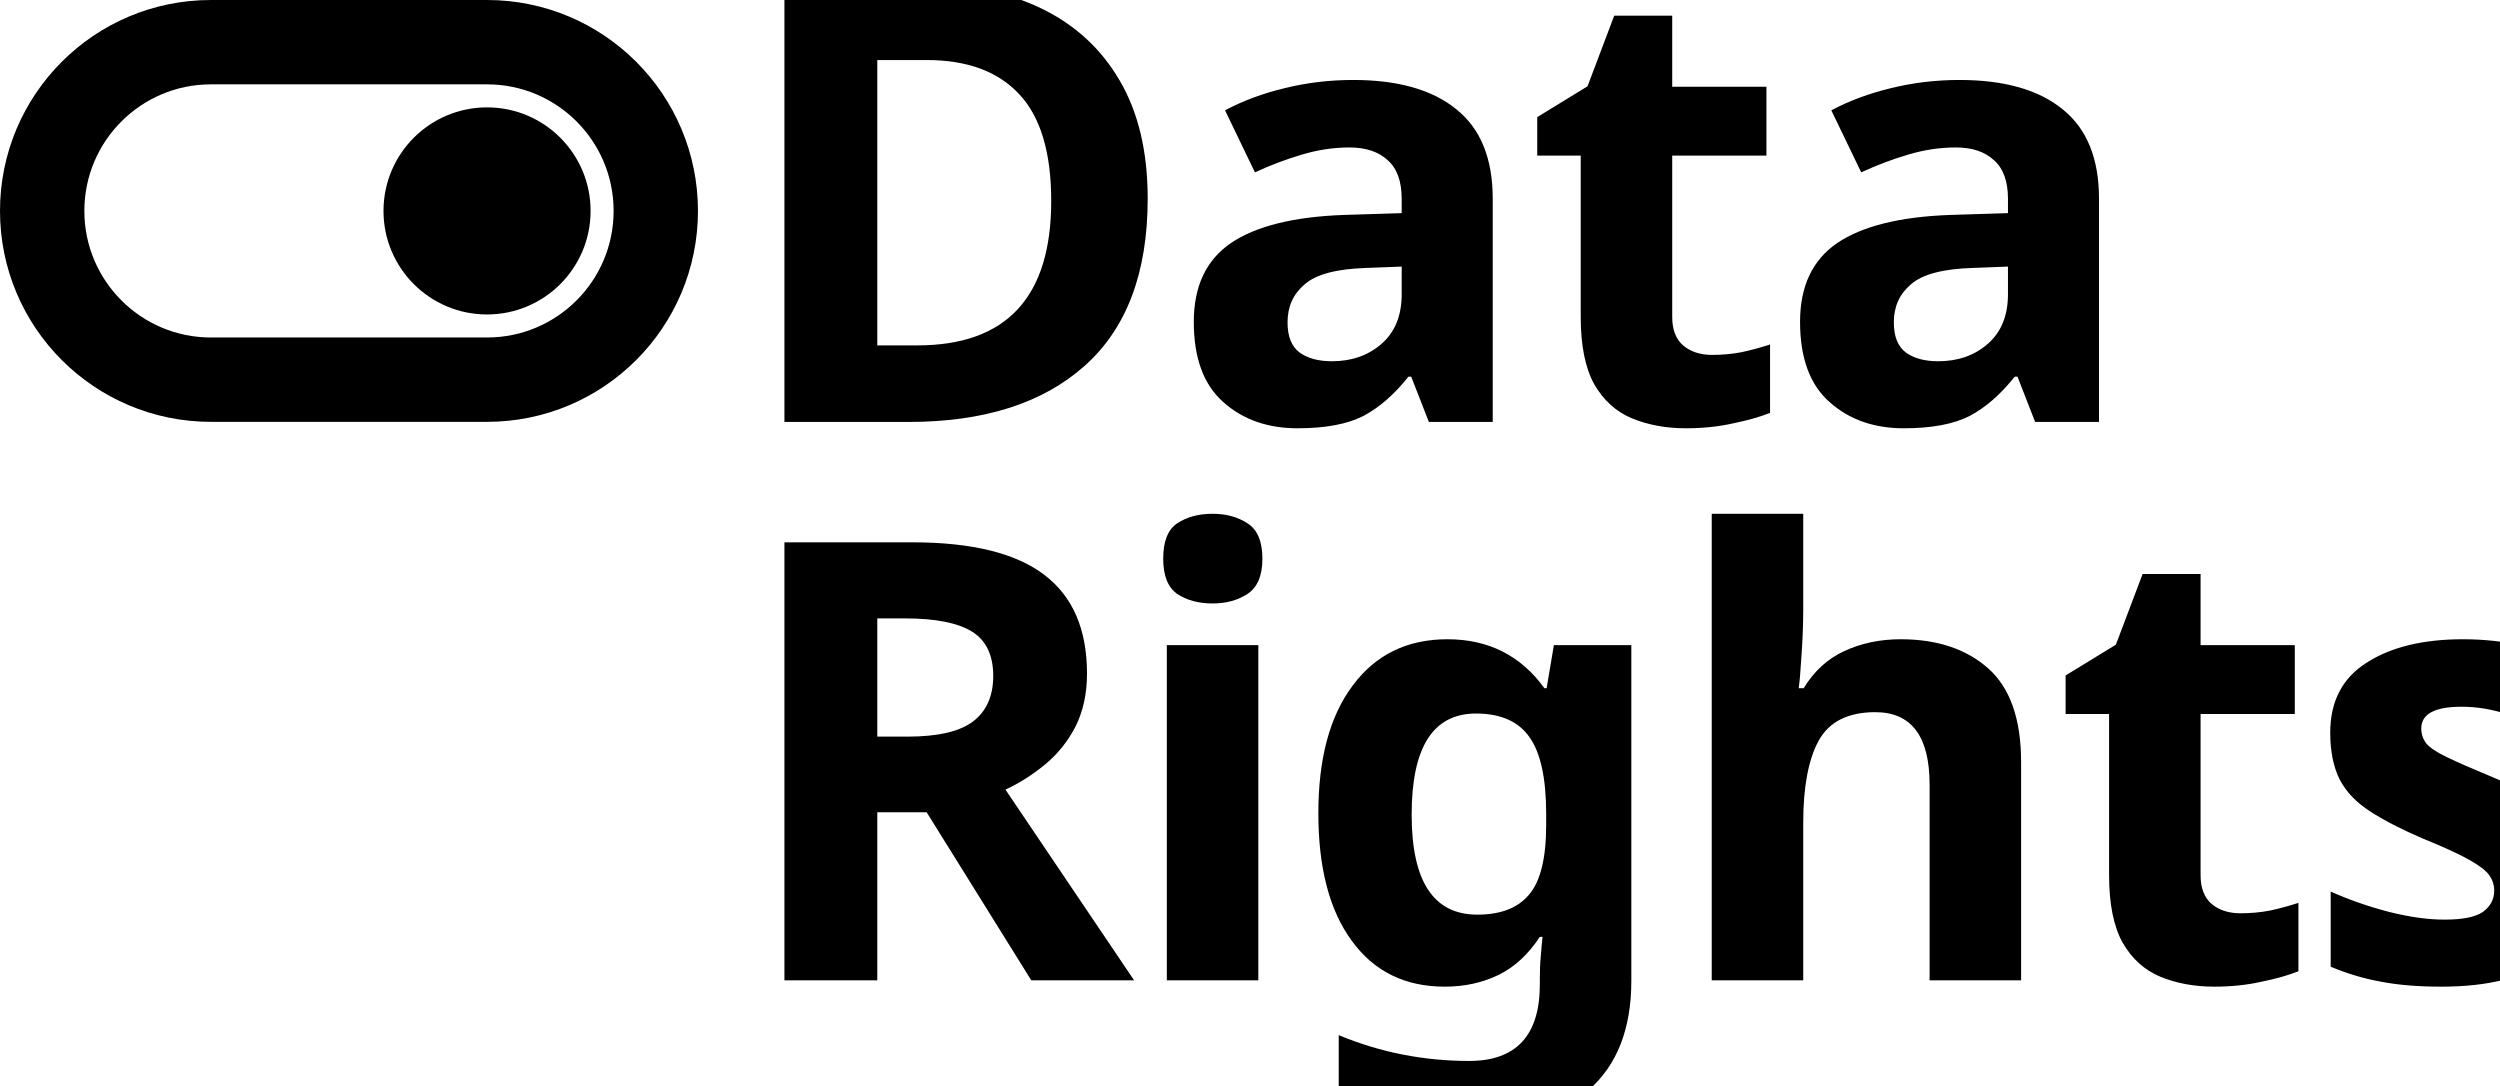
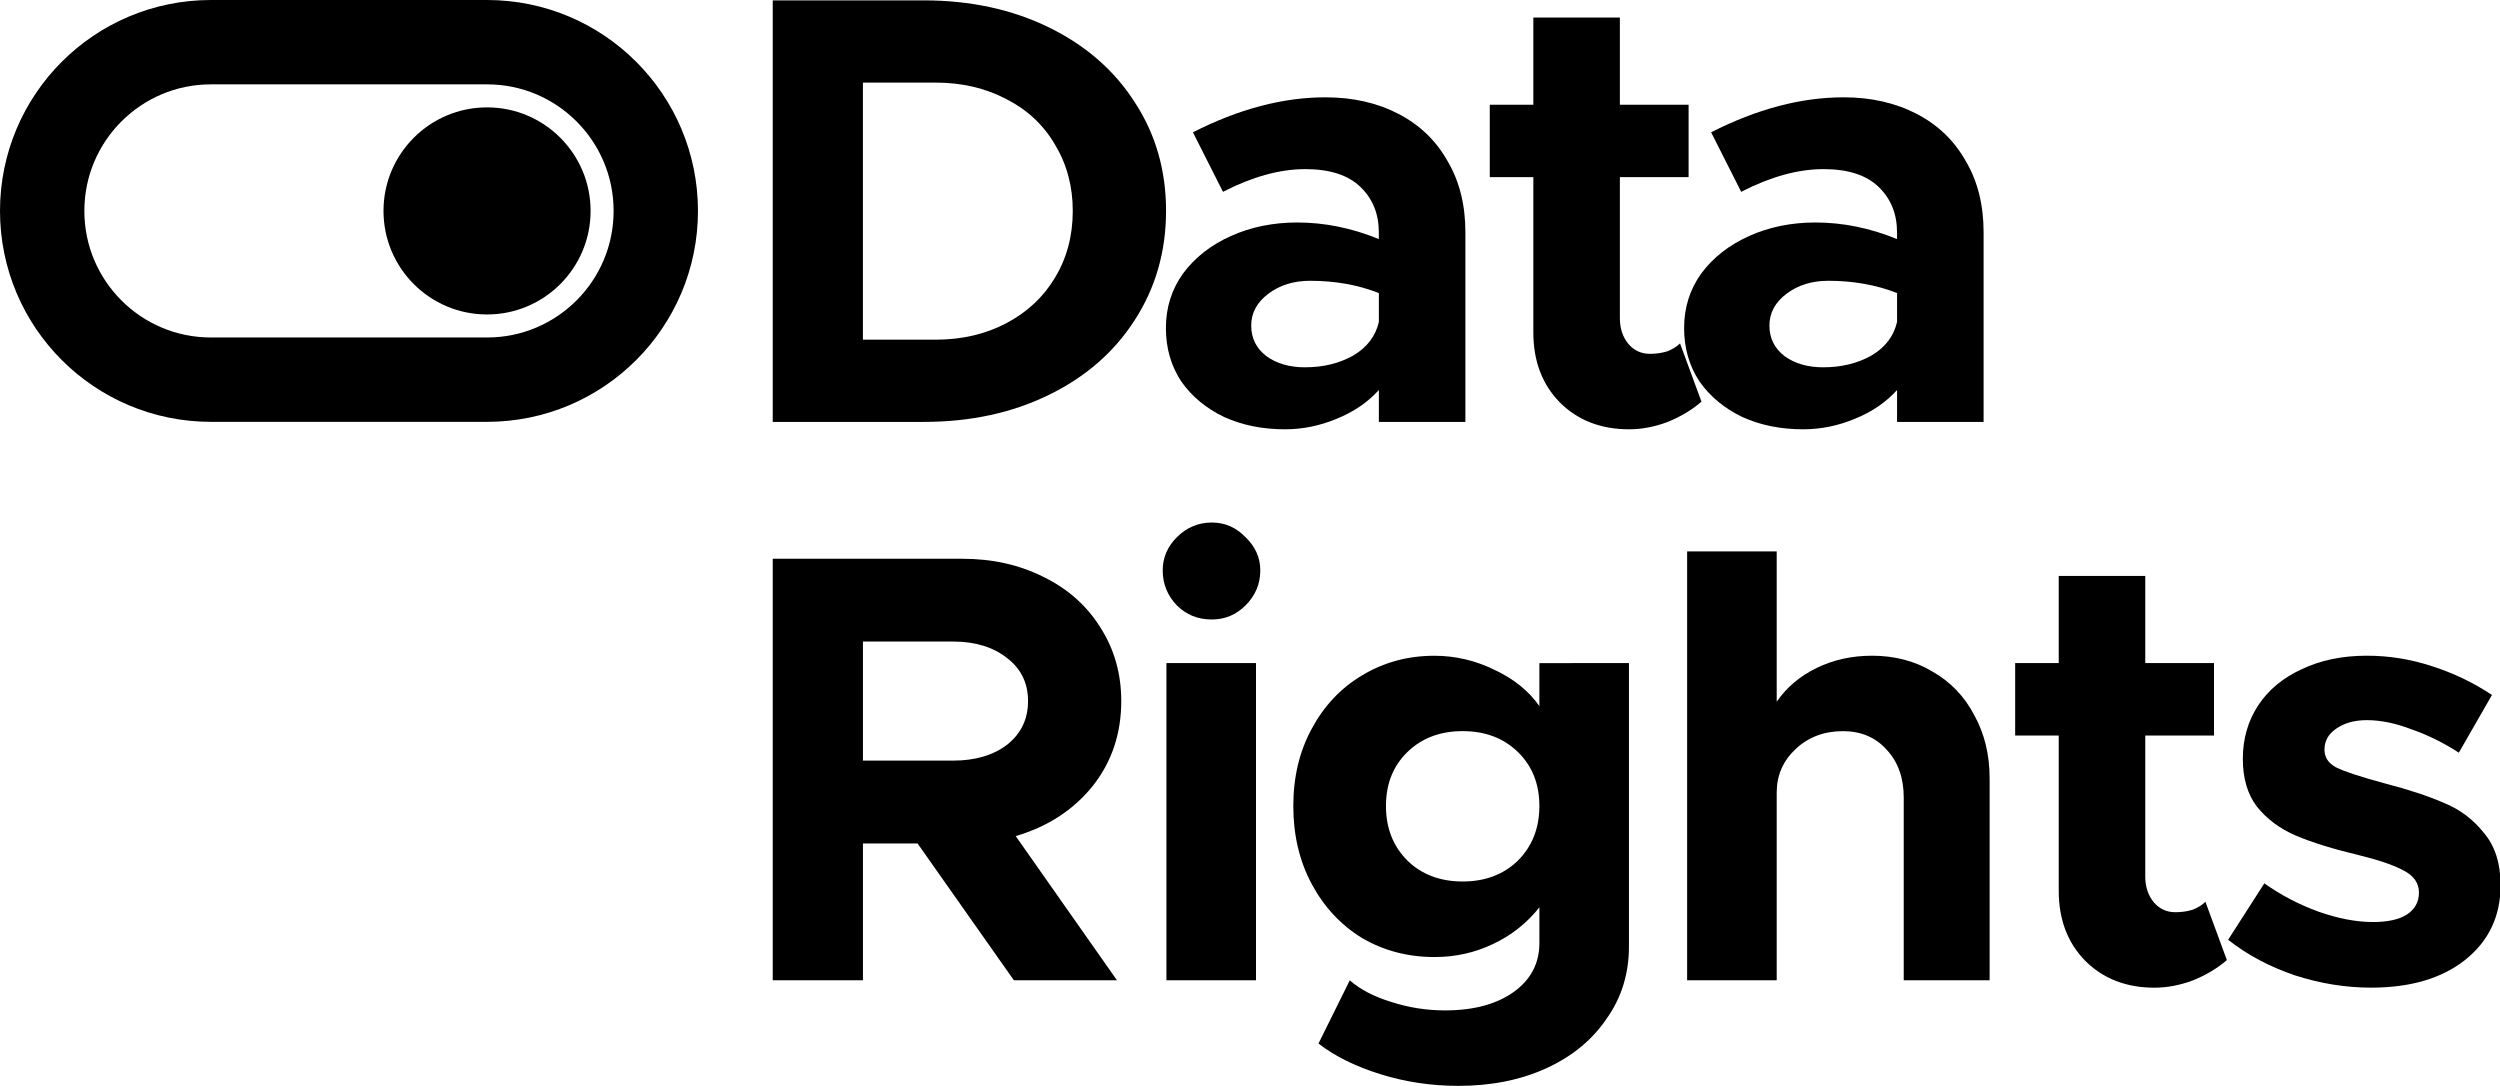
<svg xmlns="http://www.w3.org/2000/svg" id="svg1036" version="1.1" viewBox="0 0 86.24 37.457" height="37.457mm" width="86.24mm">
  <defs id="defs1030" />
  <g transform="translate(-3.748914,-53.84302)" id="layer1">
-     <text id="text1316" y="68.397" x="28.902" style="font-style:normal;font-variant:normal;font-weight:normal;font-stretch:normal;font-size:3.528px;line-height:1;font-family:'Open Sans';-inkscape-font-specification:'Open Sans';letter-spacing:0px;word-spacing:0px;fill:#000000;fill-opacity:1;stroke:none;stroke-width:0.265" xml:space="preserve">
-       <tspan id="tspan1312" style="font-style:normal;font-variant:normal;font-weight:bold;font-stretch:normal;font-size:21.167px;line-height:91%;font-family:Metropolis;-inkscape-font-specification:'Metropolis Bold';letter-spacing:-0.529px;stroke-width:0.265" y="68.397" x="28.902">Data</tspan>
-       <tspan style="font-style:normal;font-variant:normal;font-weight:bold;font-stretch:normal;font-size:21.167px;line-height:91%;font-family:Metropolis;-inkscape-font-specification:'Metropolis Bold';letter-spacing:-0.529px;stroke-width:0.265" y="87.659" x="28.902" id="tspan1314">Rights</tspan>
-     </text>
+     <g aria-label="Data Rights" style="font-style:normal;font-variant:normal;font-weight:normal;font-stretch:normal;font-size:3.528px;line-height:1;font-family:'Open Sans';-inkscape-font-specification:'Open Sans';letter-spacing:0px;word-spacing:0px;fill:#000000;fill-opacity:1;stroke:none;stroke-width:0.265" id="text1316">
+       <path d="m 35.612,53.856 q 2.413,0 4.318,0.931 1.905,0.931 2.963,2.582 1.08,1.651 1.08,3.747 0,2.096 -1.08,3.768 -1.058,1.651 -2.963,2.582 -1.905,0.931 -4.318,0.931 H 30.405 V 53.856 Z m 0.402,11.705 q 1.376,0 2.455,-0.572 1.08,-0.572 1.672,-1.566 0.614,-1.016 0.614,-2.307 0,-1.27 -0.614,-2.286 -0.593,-1.016 -1.672,-1.566 -1.08,-0.572 -2.455,-0.572 h -2.498 v 8.869 z" style="font-style:normal;font-variant:normal;font-weight:bold;font-stretch:normal;font-size:21.167px;line-height:91%;font-family:Metropolis;-inkscape-font-specification:'Metropolis Bold';letter-spacing:-0.529px;stroke-width:0.265" id="path43" />
+       <path d="m 49.473,57.2 q 1.418,0 2.519,0.572 1.101,0.572 1.693,1.63 0.614,1.037 0.614,2.455 v 6.541 H 51.314 V 67.297 q -0.572,0.635 -1.461,0.995 -0.868,0.36 -1.778,0.36 -1.164,0 -2.096,-0.423 -0.931,-0.445 -1.482,-1.228 -0.529,-0.804 -0.529,-1.842 0,-1.058 0.593,-1.884 0.614,-0.826 1.651,-1.291 1.037,-0.466 2.286,-0.466 1.418,0 2.815,0.572 v -0.233 q 0,-0.953 -0.635,-1.566 -0.635,-0.614 -1.905,-0.614 -1.312,0 -2.836,0.783 l -1.037,-2.053 q 2.371,-1.207 4.572,-1.207 z m -0.699,9.313 q 0.931,0 1.651,-0.402 0.72,-0.423 0.889,-1.164 v -0.995 q -1.08,-0.423 -2.371,-0.423 -0.847,0 -1.439,0.445 -0.593,0.445 -0.593,1.101 0,0.656 0.529,1.058 0.529,0.381 1.334,0.381 z" style="font-style:normal;font-variant:normal;font-weight:bold;font-stretch:normal;font-size:21.167px;line-height:91%;font-family:Metropolis;-inkscape-font-specification:'Metropolis Bold';letter-spacing:-0.529px;stroke-width:0.265" id="path45" />
+       <path d="m 62.443,67.699 q -0.487,0.423 -1.164,0.699 -0.677,0.254 -1.334,0.254 -1.461,0 -2.392,-0.931 -0.91,-0.931 -0.91,-2.413 v -5.355 h -1.503 v -2.498 h 1.503 v -3.006 h 2.985 v 3.006 h 2.371 v 2.498 h -2.371 v 4.868 q 0,0.529 0.296,0.889 0.296,0.339 0.741,0.339 0.318,0 0.593,-0.085 0.275,-0.106 0.445,-0.275 z" style="font-style:normal;font-variant:normal;font-weight:bold;font-stretch:normal;font-size:21.167px;line-height:91%;font-family:Metropolis;-inkscape-font-specification:'Metropolis Bold';letter-spacing:-0.529px;stroke-width:0.265" id="path47" />
+       <path d="m 67.349,57.2 q 1.418,0 2.519,0.572 1.101,0.572 1.693,1.63 0.614,1.037 0.614,2.455 v 6.541 H 69.19 V 67.297 q -0.572,0.635 -1.461,0.995 -0.868,0.36 -1.778,0.36 -1.164,0 -2.096,-0.423 -0.931,-0.445 -1.482,-1.228 -0.529,-0.804 -0.529,-1.842 0,-1.058 0.593,-1.884 0.614,-0.826 1.651,-1.291 1.037,-0.466 2.286,-0.466 1.418,0 2.815,0.572 v -0.233 q 0,-0.953 -0.635,-1.566 -0.635,-0.614 -1.905,-0.614 -1.312,0 -2.836,0.783 l -1.037,-2.053 q 2.371,-1.207 4.572,-1.207 z m -0.699,9.313 q 0.931,0 1.651,-0.402 0.72,-0.423 0.889,-1.164 v -0.995 q -1.08,-0.423 -2.371,-0.423 -0.847,0 -1.439,0.445 -0.593,0.445 -0.593,1.101 0,0.656 0.529,1.058 0.529,0.381 1.334,0.381 z" style="font-style:normal;font-variant:normal;font-weight:bold;font-stretch:normal;font-size:21.167px;line-height:91%;font-family:Metropolis;-inkscape-font-specification:'Metropolis Bold';letter-spacing:-0.529px;stroke-width:0.265" id="path49" />
+       <path d="m 42.428,78.028 q 0,1.693 -0.995,2.942 -0.995,1.228 -2.646,1.715 l 3.493,4.974 h -3.556 l -3.323,-4.72 h -1.884 v 4.72 H 30.405 V 73.118 h 6.541 q 1.566,0 2.815,0.635 1.249,0.614 1.947,1.736 0.72,1.122 0.72,2.54 z m -8.911,2.053 h 3.112 q 1.143,0 1.863,-0.55 0.72,-0.572 0.72,-1.503 0,-0.931 -0.72,-1.482 -0.72,-0.572 -1.863,-0.572 h -3.112 z" style="font-style:normal;font-variant:normal;font-weight:bold;font-stretch:normal;font-size:21.167px;line-height:91%;font-family:Metropolis;-inkscape-font-specification:'Metropolis Bold';letter-spacing:-0.529px;stroke-width:0.265" id="path51" />
+       <path d="m 43.986,76.716 h 3.09 v 10.943 h -3.09 z m 1.566,-1.503 q -0.72,0 -1.207,-0.487 -0.487,-0.508 -0.487,-1.207 0,-0.656 0.487,-1.143 0.508,-0.508 1.207,-0.508 0.677,0 1.164,0.508 0.508,0.487 0.508,1.143 0,0.699 -0.508,1.207 -0.487,0.487 -1.164,0.487 z" style="font-style:normal;font-variant:normal;font-weight:bold;font-stretch:normal;font-size:21.167px;line-height:91%;font-family:Metropolis;-inkscape-font-specification:'Metropolis Bold';letter-spacing:-0.529px;stroke-width:0.265" id="path53" />
+       <path d="m 59.941,76.716 v 9.779 q 0,1.397 -0.762,2.477 -0.741,1.101 -2.074,1.715 -1.334,0.614 -3.048,0.614 -1.397,0 -2.688,-0.402 -1.291,-0.402 -2.138,-1.058 l 1.08,-2.18 q 0.529,0.466 1.418,0.741 0.91,0.296 1.863,0.296 1.482,0 2.371,-0.635 0.889,-0.635 0.889,-1.693 v -1.228 q -0.656,0.826 -1.609,1.27 -0.931,0.445 -2.011,0.445 -1.376,0 -2.498,-0.656 -1.101,-0.677 -1.736,-1.863 -0.635,-1.185 -0.635,-2.688 0,-1.503 0.635,-2.667 0.635,-1.185 1.736,-1.842 1.122,-0.677 2.498,-0.677 1.08,0 2.074,0.487 0.995,0.466 1.545,1.249 v -1.482 z m -5.736,7.535 q 1.164,0 1.905,-0.72 0.741,-0.741 0.741,-1.884 0,-1.143 -0.741,-1.863 -0.741,-0.72 -1.905,-0.72 -1.164,0 -1.905,0.72 -0.741,0.72 -0.741,1.863 0,1.143 0.741,1.884 0.741,0.72 1.905,0.72 z" style="font-style:normal;font-variant:normal;font-weight:bold;font-stretch:normal;font-size:21.167px;line-height:91%;font-family:Metropolis;-inkscape-font-specification:'Metropolis Bold';letter-spacing:-0.529px;stroke-width:0.265" id="path55" />
+       <path d="m 68.319,76.462 q 1.185,0 2.096,0.55 0.931,0.529 1.439,1.503 0.529,0.953 0.529,2.18 v 6.964 H 69.42 V 81.351 q 0,-1.016 -0.593,-1.651 -0.572,-0.635 -1.503,-0.635 -0.974,0 -1.63,0.614 -0.656,0.614 -0.656,1.503 v 6.477 H 61.948 V 72.864 h 3.09 v 5.186 q 0.508,-0.741 1.376,-1.164 0.868,-0.423 1.905,-0.423 z" style="font-style:normal;font-variant:normal;font-weight:bold;font-stretch:normal;font-size:21.167px;line-height:91%;font-family:Metropolis;-inkscape-font-specification:'Metropolis Bold';letter-spacing:-0.529px;stroke-width:0.265" id="path57" />
+       <path d="m 80.567,86.961 q -0.487,0.423 -1.164,0.699 -0.677,0.254 -1.334,0.254 -1.461,0 -2.392,-0.931 -0.91,-0.931 -0.91,-2.413 v -5.355 h -1.503 v -2.498 h 1.503 v -3.006 h 2.985 v 3.006 h 2.371 v 2.498 h -2.371 v 4.868 q 0,0.529 0.296,0.889 0.296,0.339 0.741,0.339 0.318,0 0.593,-0.085 0.275,-0.106 0.445,-0.275 z" style="font-style:normal;font-variant:normal;font-weight:bold;font-stretch:normal;font-size:21.167px;line-height:91%;font-family:Metropolis;-inkscape-font-specification:'Metropolis Bold';letter-spacing:-0.529px;stroke-width:0.265" id="path59" />
+       <path d="m 85.542,87.913 q -1.312,0 -2.625,-0.423 -1.312,-0.445 -2.307,-1.228 l 1.249,-1.947 q 0.868,0.614 1.863,0.974 1.016,0.36 1.884,0.36 0.762,0 1.164,-0.254 0.423,-0.275 0.423,-0.762 0,-0.487 -0.529,-0.762 -0.508,-0.275 -1.545,-0.529 -1.334,-0.318 -2.18,-0.677 -0.826,-0.36 -1.334,-0.995 -0.487,-0.635 -0.487,-1.651 0,-1.037 0.529,-1.842 0.529,-0.804 1.503,-1.249 0.974,-0.466 2.244,-0.466 1.143,0 2.244,0.36 1.122,0.36 2.074,0.995 l -1.143,1.99 q -0.783,-0.508 -1.63,-0.804 -0.826,-0.318 -1.545,-0.318 -0.635,0 -1.058,0.296 -0.402,0.275 -0.402,0.72 0,0.402 0.402,0.614 0.423,0.212 1.672,0.55 1.228,0.318 2.053,0.677 0.826,0.339 1.376,1.037 0.572,0.677 0.572,1.799 0,1.609 -1.228,2.582 -1.207,0.953 -3.239,0.953 z" style="font-style:normal;font-variant:normal;font-weight:bold;font-stretch:normal;font-size:21.167px;line-height:91%;font-family:Metropolis;-inkscape-font-specification:'Metropolis Bold';letter-spacing:-0.529px;stroke-width:0.265" id="path61" />
+     </g>
    <rect ry="5.821" rx="5.821" y="55.298" x="5.204" height="11.642" width="21.167" id="rect1493" style="opacity:1;fill:none;fill-opacity:1;stroke:#000000;stroke-width:2.91;stroke-linecap:butt;stroke-linejoin:round;stroke-miterlimit:4;stroke-dasharray:none;stroke-dashoffset:10;stroke-opacity:1;paint-order:markers fill stroke" />
    <ellipse ry="3.572" rx="3.572" cy="61.119" cx="20.55" id="ellipse1495" style="opacity:1;fill:#000000;fill-opacity:1;stroke:none;stroke-width:2.91;stroke-linecap:butt;stroke-linejoin:round;stroke-miterlimit:4;stroke-dasharray:none;stroke-dashoffset:10;stroke-opacity:1;paint-order:markers fill stroke" />
  </g>
</svg>
